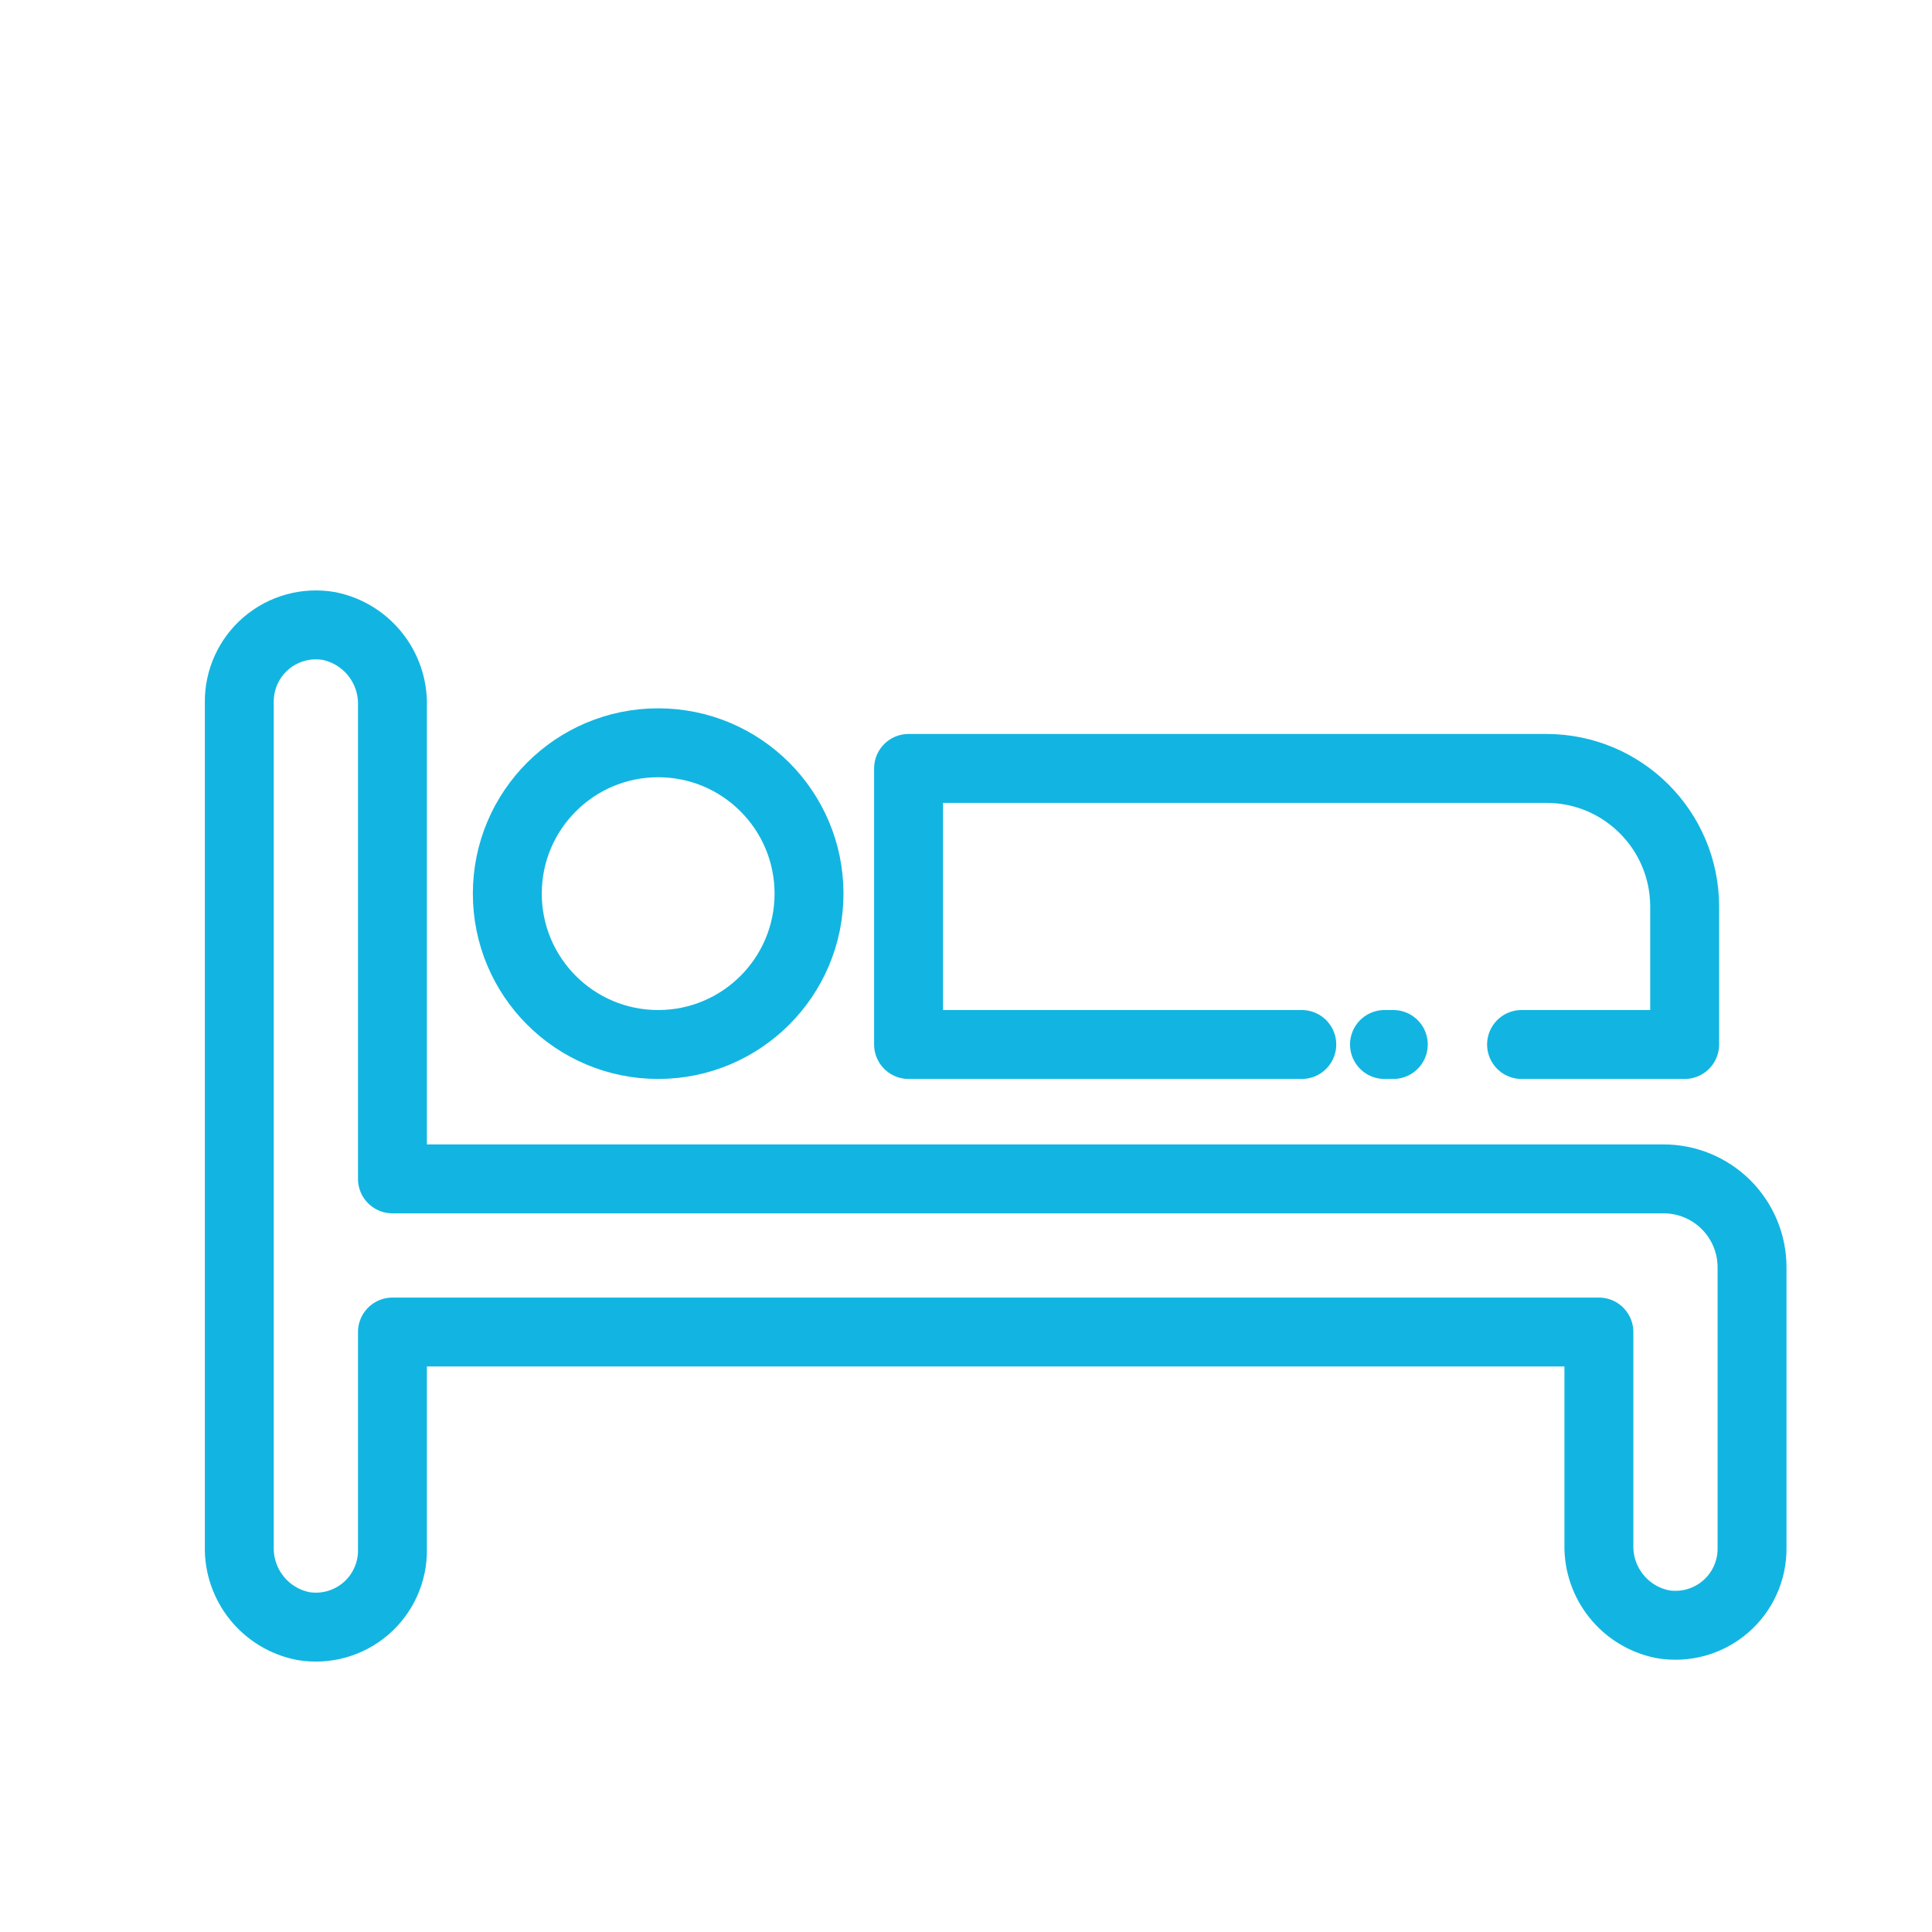
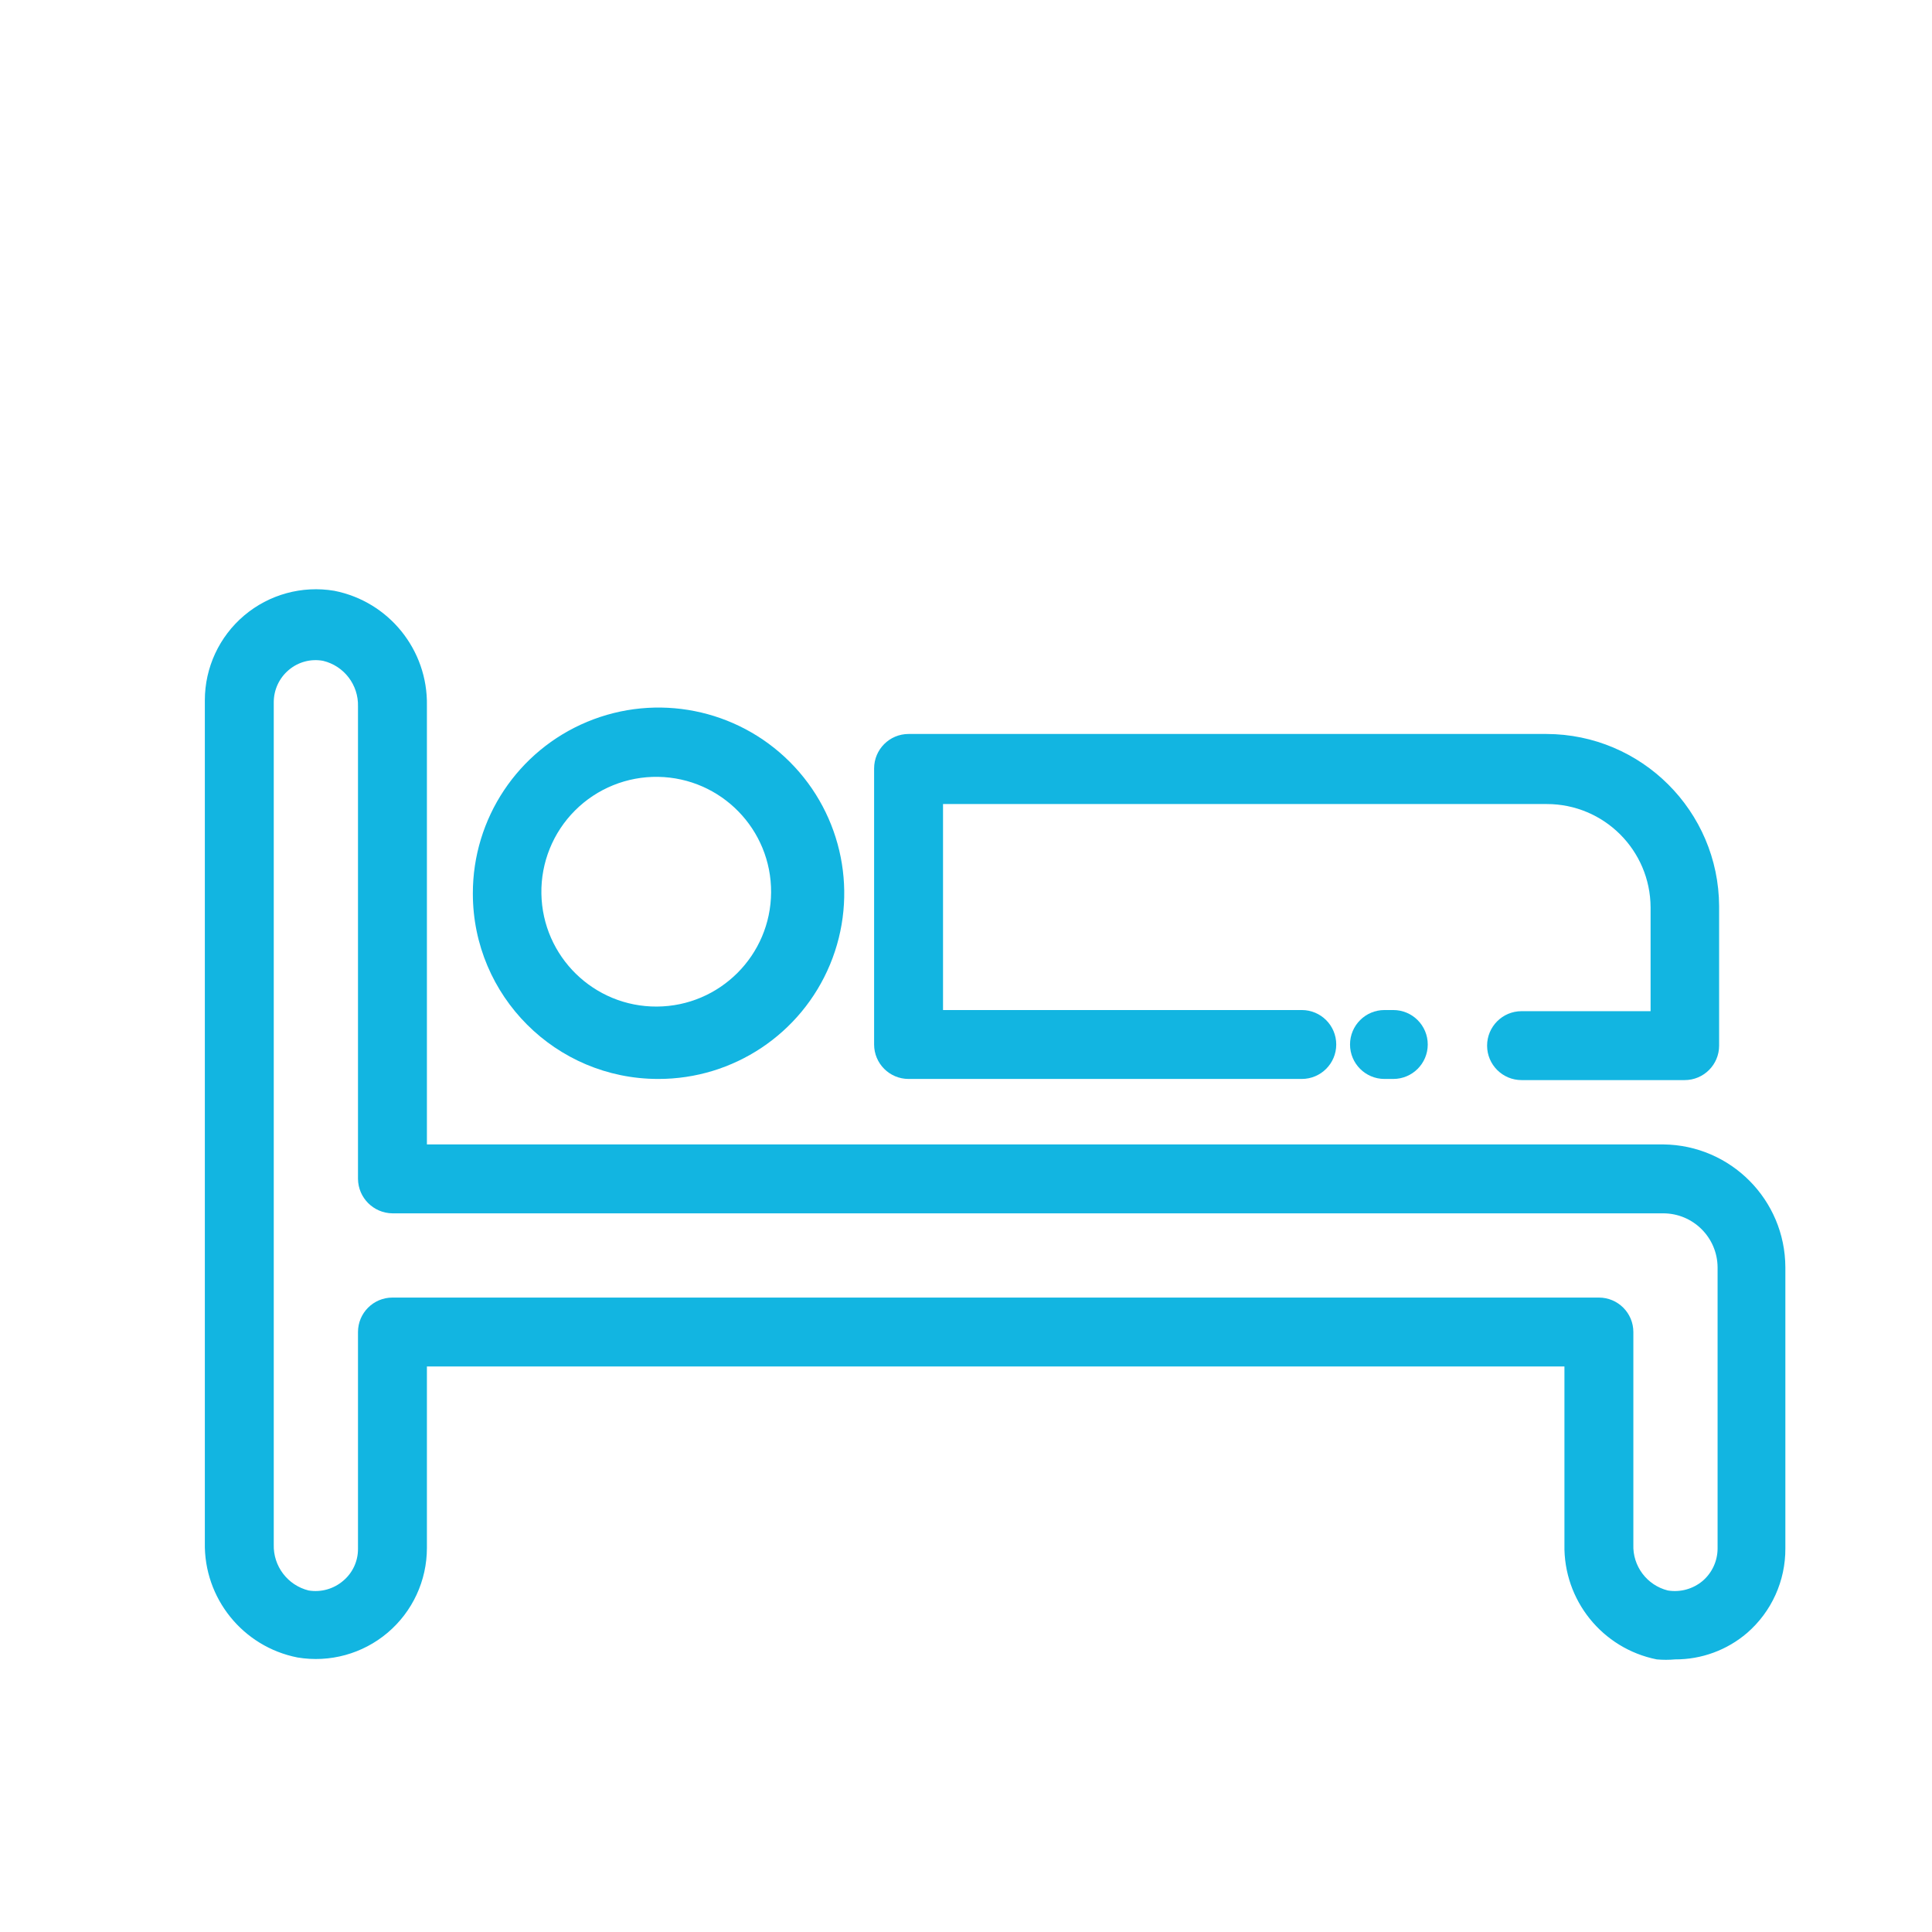
<svg xmlns="http://www.w3.org/2000/svg" id="Layer_1" data-name="Layer 1" viewBox="0 0 50.46 50.46">
  <defs>
-     <style>.cls-1{fill:none;stroke:#12b5e1;stroke-linecap:round;stroke-linejoin:round;stroke-width:1.8px;}</style>
+     <style>.cls-1{fill:#12b5e1;}</style>
  </defs>
-   <path class="cls-1" d="M6.25,38.39v2a2.07,2.07,0,0,0,1.67,2.08,2,2,0,0,0,2.33-2V34.79H41.76v5.55a2.07,2.07,0,0,0,1.66,2.08,2,2,0,0,0,2.34-2V33.1a2.31,2.31,0,0,0-2.32-2.31H10.25V18.43a2.07,2.07,0,0,0-1.66-2.08,2,2,0,0,0-2.34,2V38.39" />
-   <circle class="cls-1" cx="17.19" cy="23.34" r="3.94" />
-   <path class="cls-1" d="M39.74,27.28H44V23.67a3.61,3.61,0,0,0-3.61-3.6H23.73v7.21H34" />
-   <line class="cls-1" x1="36.39" y1="27.28" x2="36.16" y2="27.28" />
+   <path class="cls-1" d="M43.44,29.89H11.15V18.43a3,3,0,0,0-2.42-3,2.9,2.9,0,0,0-3.38,2.86v22a3,3,0,0,0,2.42,3,2.9,2.9,0,0,0,3.38-2.86V35.69H40.86v4.65a3,3,0,0,0,2.41,3,2.59,2.59,0,0,0,.48,0,2.87,2.87,0,0,0,1.88-.69,2.9,2.9,0,0,0,1-2.21V33.1A3.22,3.22,0,0,0,43.44,29.89Zm1.42,10.56a1.12,1.12,0,0,1-.39.84,1.13,1.13,0,0,1-.91.25,1.19,1.19,0,0,1-.9-1.2V34.79a.9.9,0,0,0-.9-.9H10.25a.9.9,0,0,0-.9.9v5.66a1.08,1.08,0,0,1-.39.84,1.11,1.11,0,0,1-.9.25,1.2,1.2,0,0,1-.91-1.2v-22a1.1,1.1,0,0,1,.39-.84,1.08,1.08,0,0,1,.9-.24,1.19,1.19,0,0,1,.91,1.19V30.79a.91.91,0,0,0,.9.9H43.44a1.42,1.42,0,0,1,1.42,1.41Z" />
+   <path class="cls-1" d="M17.19,28.18a4.85,4.85,0,1,0-4.84-4.84A4.84,4.84,0,0,0,17.19,28.18Zm0-7.89a3,3,0,1,1-3.05,3.05A3,3,0,0,1,17.19,20.29Z" />
+   <path class="cls-1" d="M23.73,28.18H34a.9.9,0,1,0,0-1.8H24.63V21H40.4a2.71,2.71,0,0,1,2.71,2.7v2.71H39.74a.9.9,0,0,0,0,1.8H44a.9.9,0,0,0,.9-.9V23.67a4.52,4.52,0,0,0-4.51-4.5H23.73a.9.9,0,0,0-.9.9v7.21A.9.9,0,0,0,23.73,28.18Z" />
+   <path class="cls-1" d="M36.16,26.38a.9.9,0,1,0,0,1.8h.23a.9.9,0,1,0,0-1.8Z" />
</svg>
